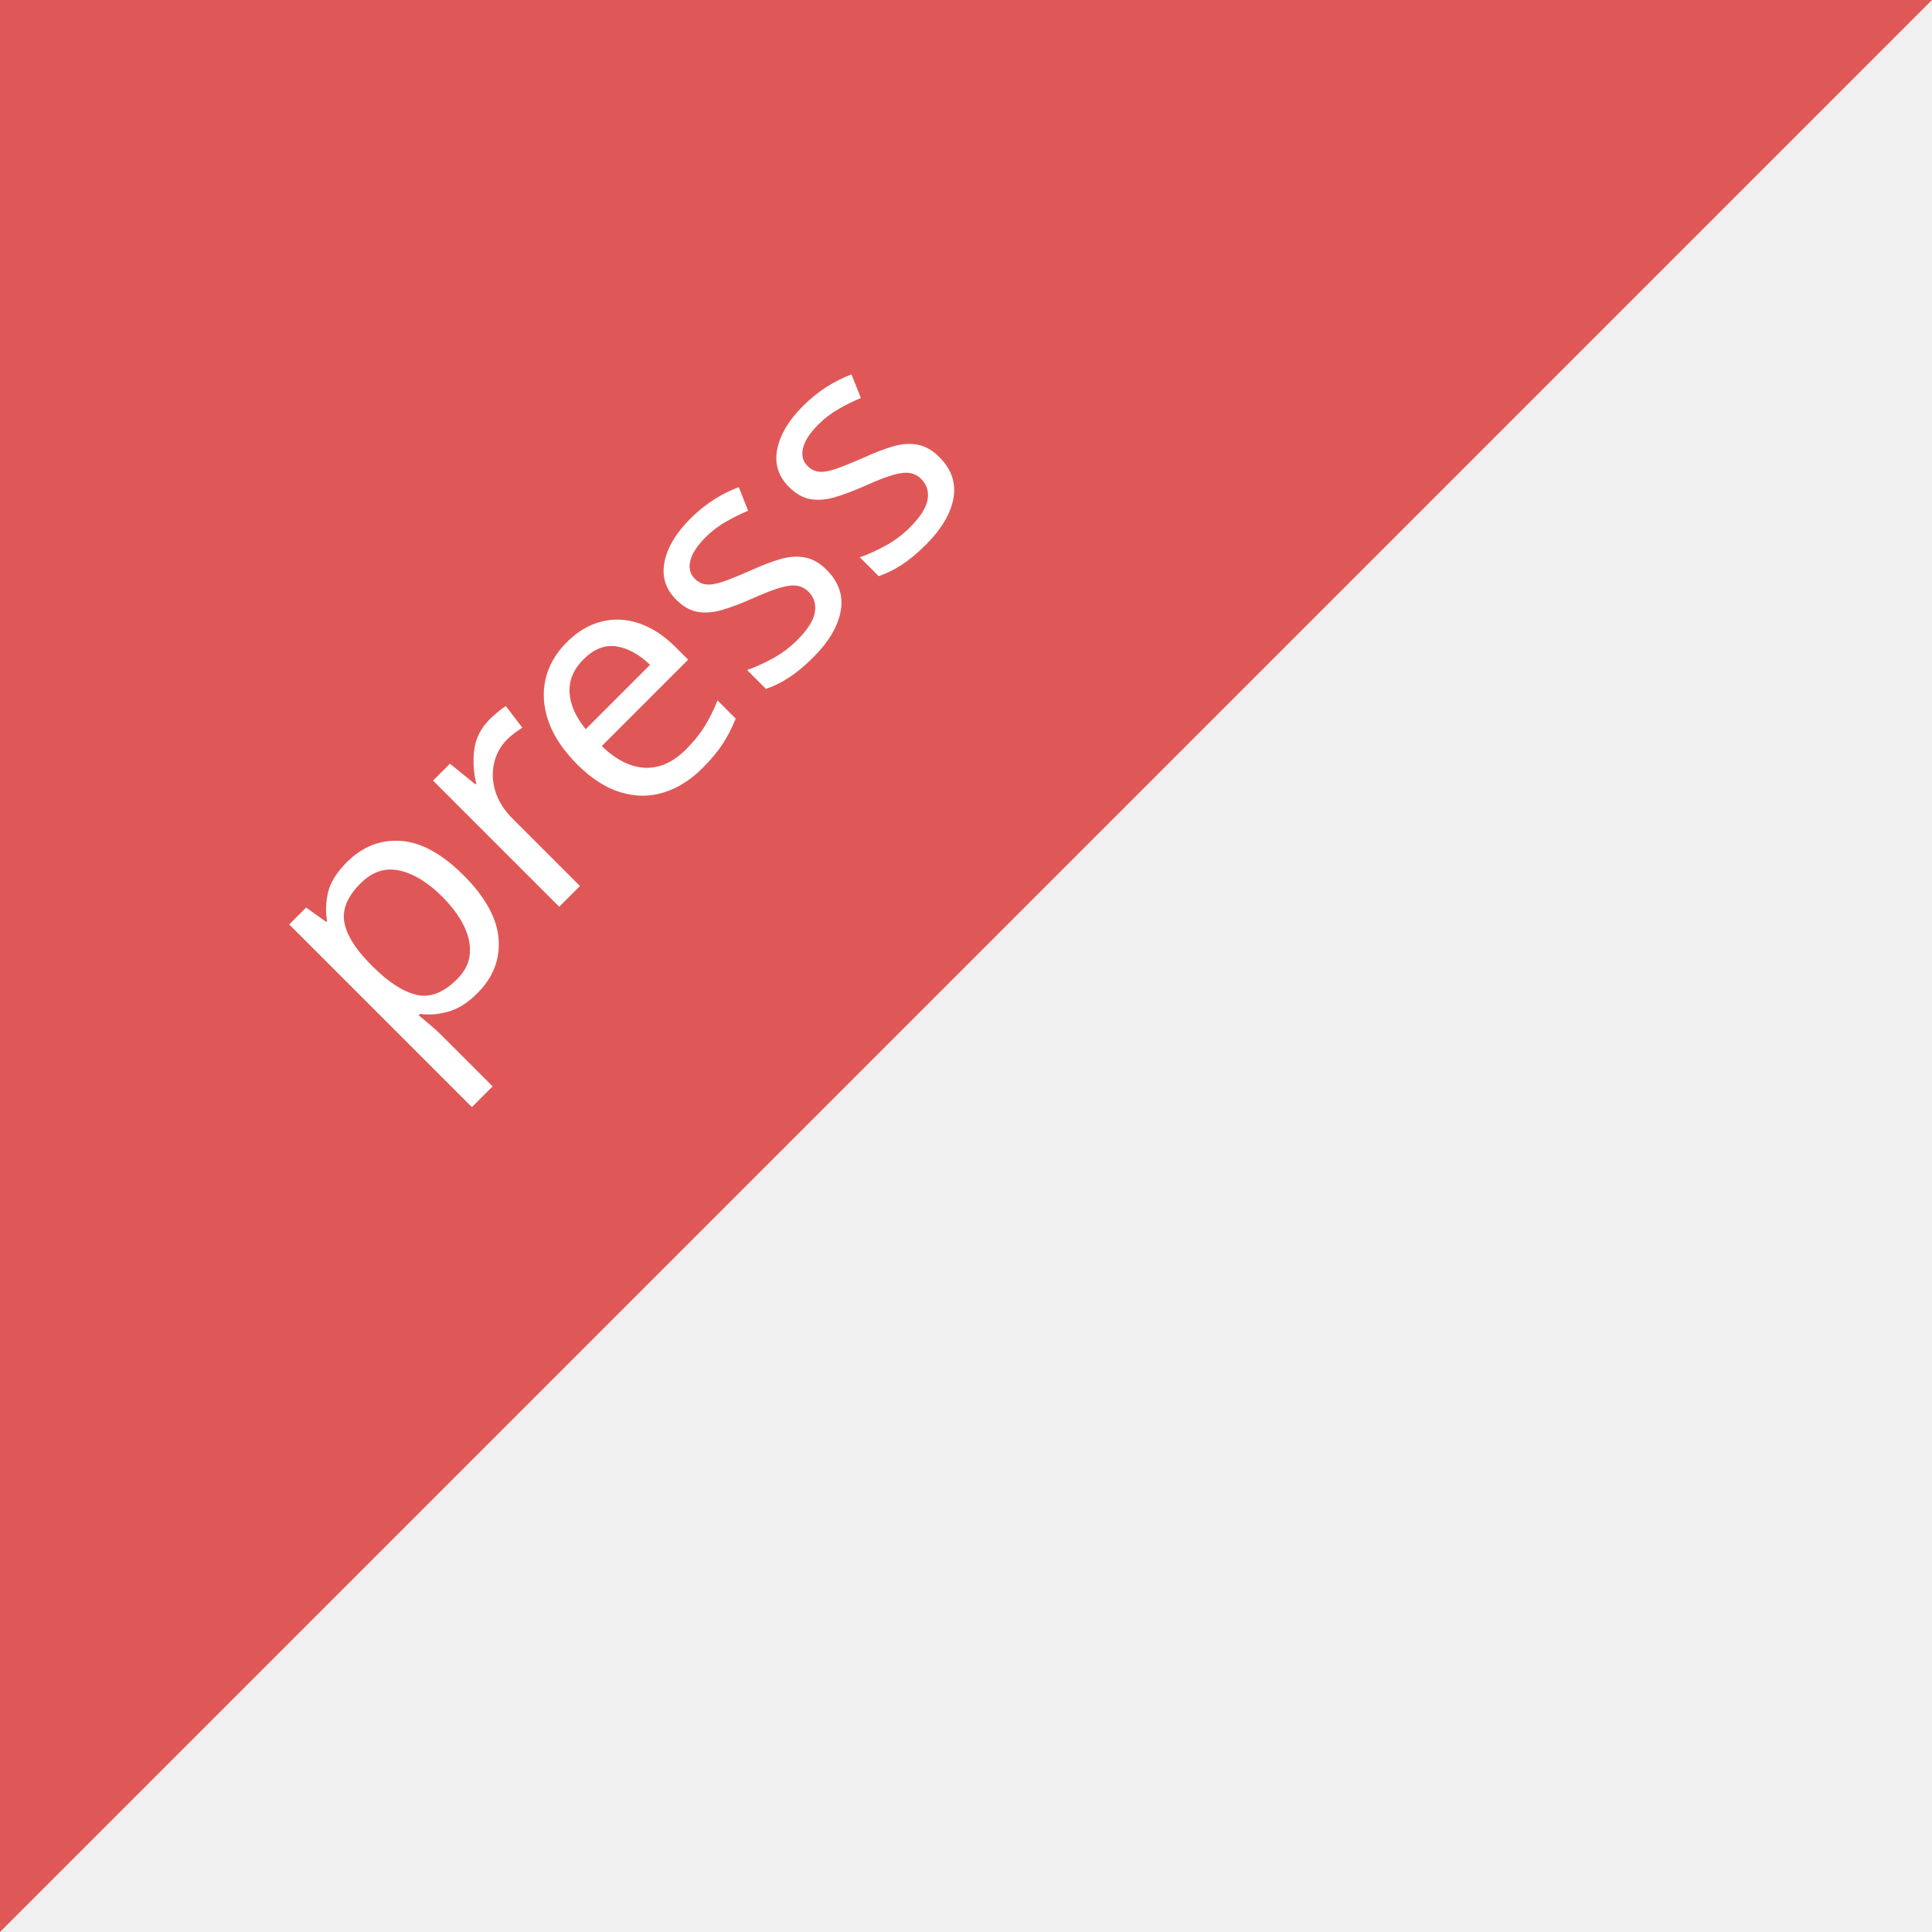
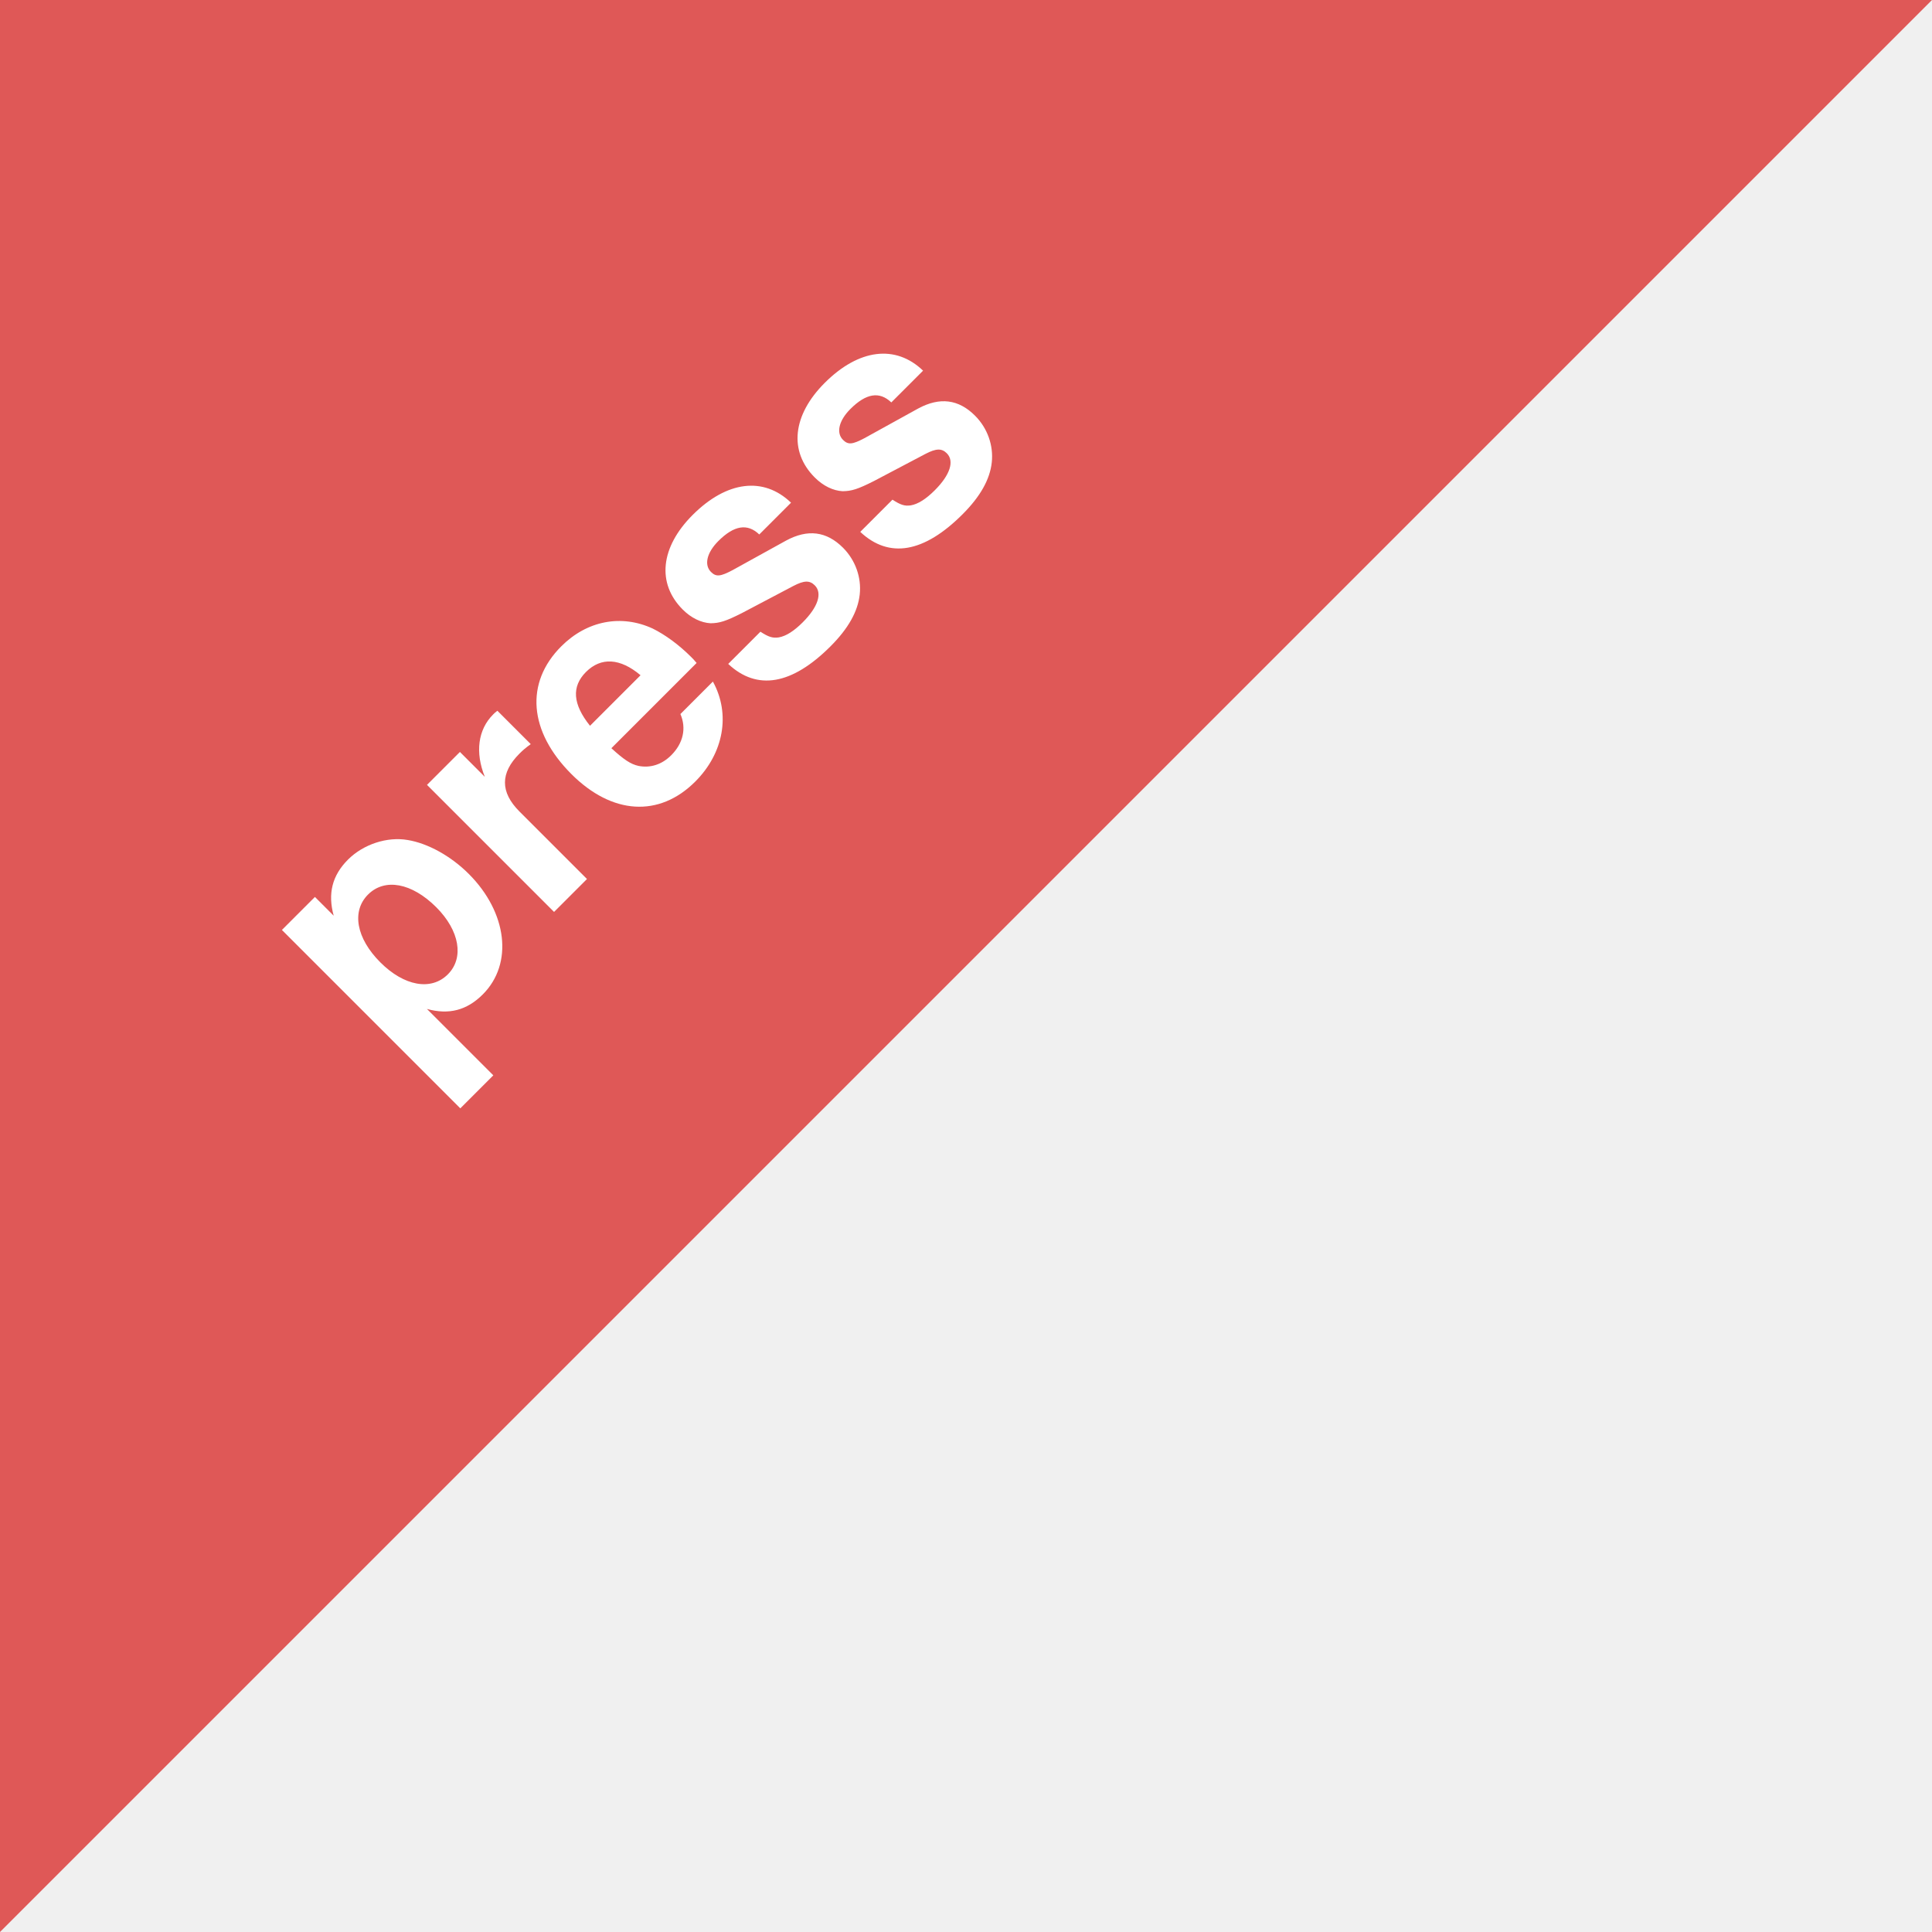
<svg xmlns="http://www.w3.org/2000/svg" version="1.1" id="Layer_1" x="0px" y="0px" viewBox="0 0 239.9 239.9" style="enable-background:new 0 0 239.9 239.9;" xml:space="preserve">
  <style type="text/css">
	.st0{fill:#DF5857;}
	.st1{fill:#FFFFFF;}
- 	.st2{font-family:'HelveticaNeue-Bold';}
+ 	.st2{font-family:"Helvetica Neue Bold", Helvetica, Arial, sans-serif;font-weight: bold;}
	.st3{font-size:41.332px;}
</style>
  <g id="Layer_1-2">
    <polygon class="st0" points="0,239.9 239.9,0 0,0  " />
  </g>
  <text transform="matrix(0.7071 -0.7071 0.7071 0.7071 49.0923 132.9417)" class="st1 st2 st3">p</text>
  <text transform="matrix(0.7071 -0.7071 0.7071 0.7071 66.9529 115.0811)" class="st1 st2 st3">r</text>
  <text transform="matrix(0.7071 -0.7071 0.7071 0.7071 77.7926 104.2414)" class="st1 st2 st3">ess</text>
</svg>
